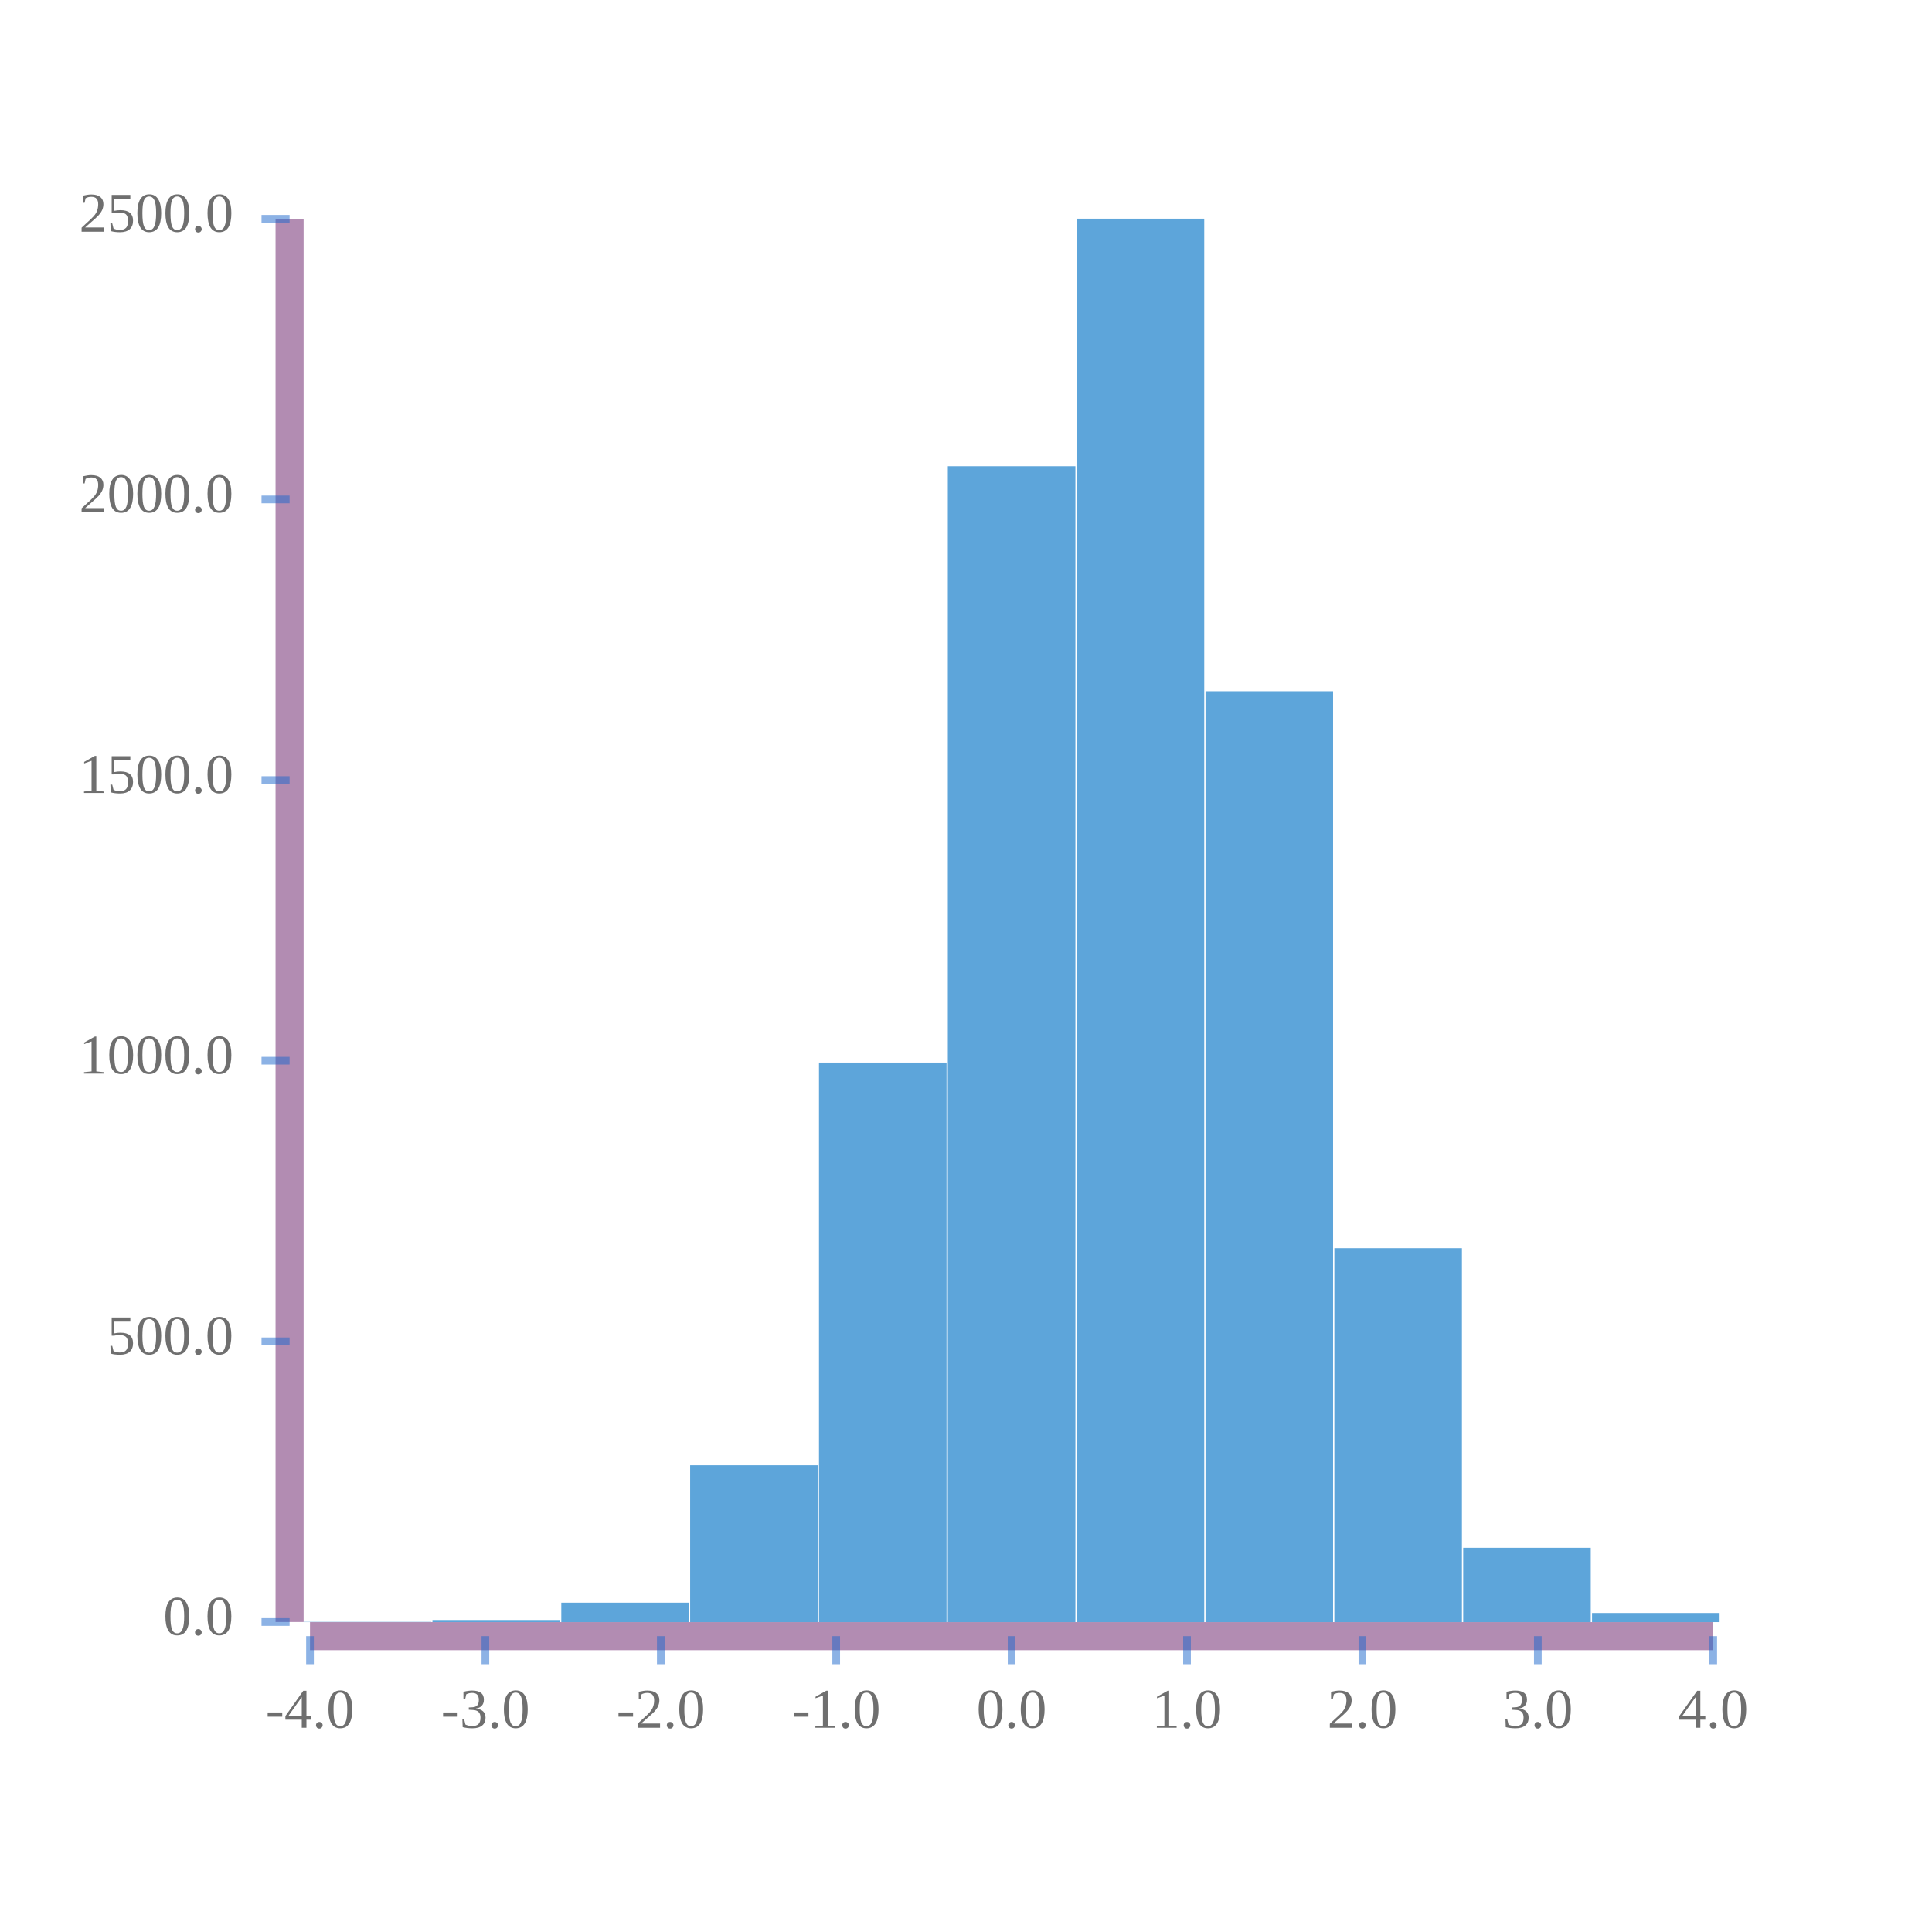
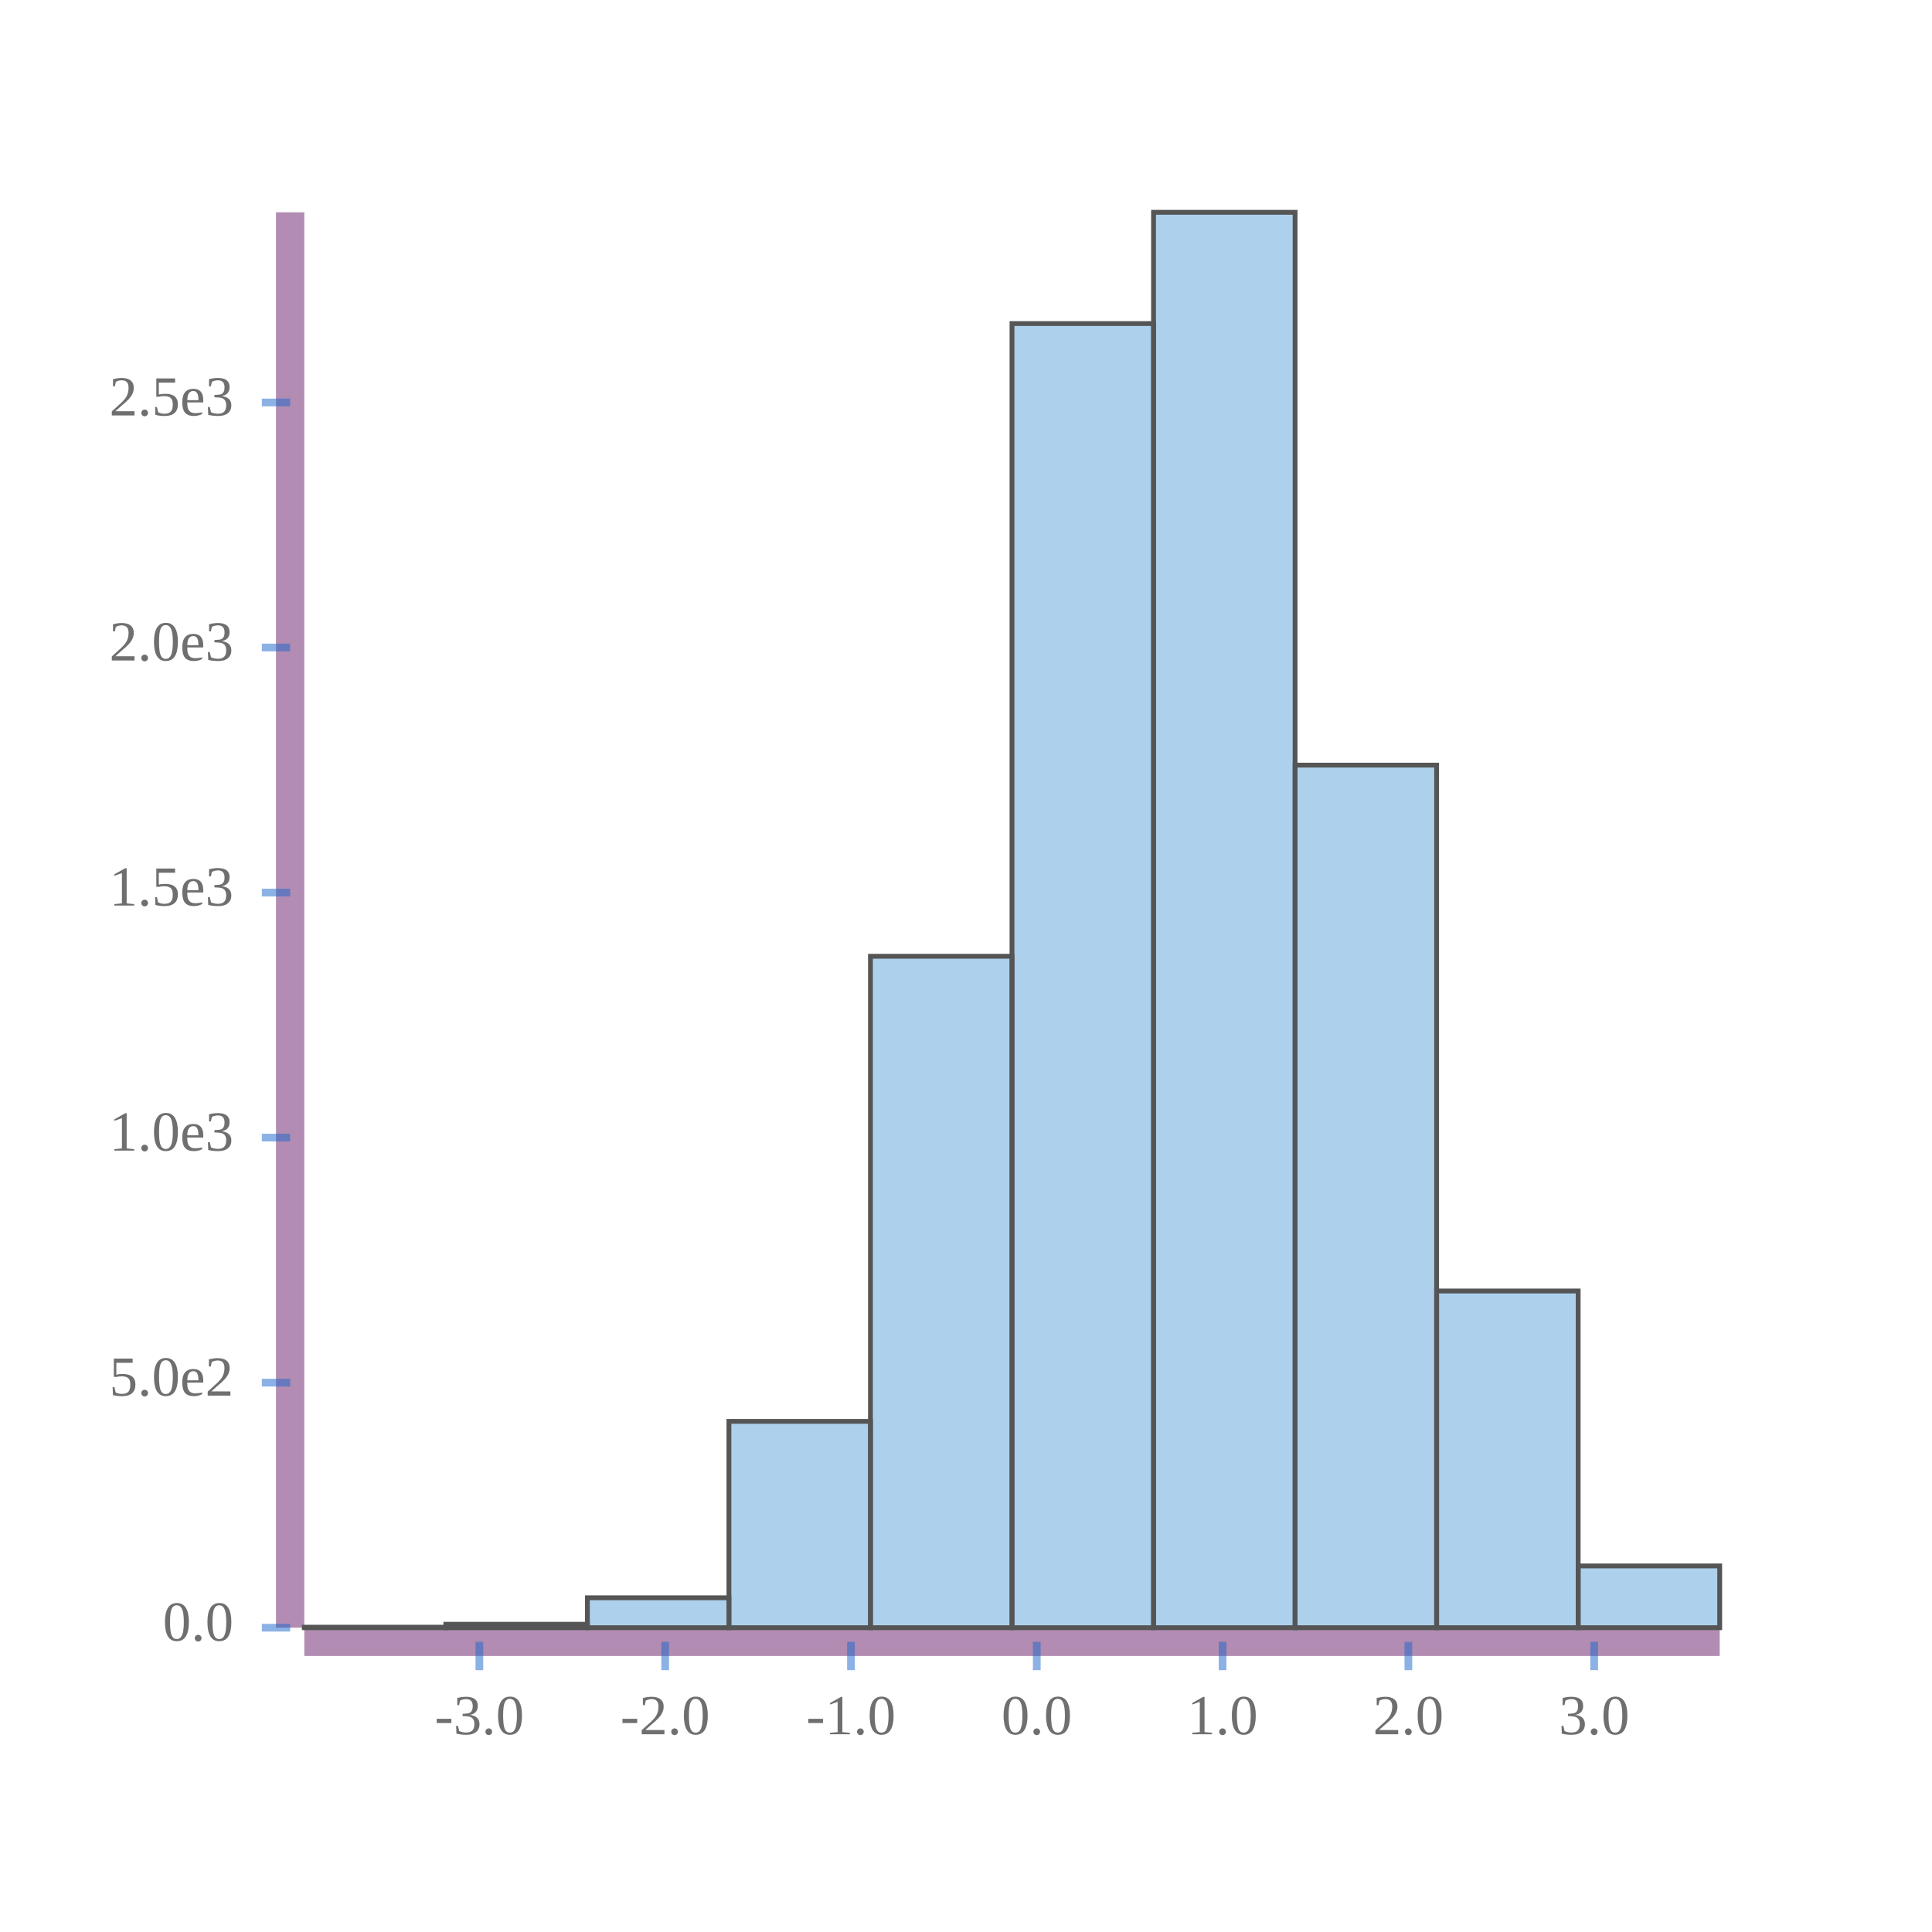
<svg xmlns="http://www.w3.org/2000/svg" height="400" stroke-opacity="1" viewBox="0 0 400 400" font-size="1" width="400" stroke="rgb(0,0,0)" version="1.1">
  <defs />
-   <defs />
  <g stroke-linejoin="miter" stroke-opacity="0.0" fill-opacity="0.5" stroke="rgb(0,0,0)" stroke-width="0.0" fill="rgb(102,26,102)" stroke-linecap="butt" stroke-miterlimit="10.0">
-     <path d="M 62.859,335.82 l -0,-290.525 h -5.811 l -0,290.525 Z" />
+     <path d="M 63.004,336.996 l -0,-293.04 h -5.861 l -0,293.04 Z" />
  </g>
-   <defs />
-   <g stroke-linejoin="miter" stroke-opacity="1.0" fill-opacity="0.7" font-size="11.621px" stroke="rgb(0,0,0)" stroke-width="1.593" fill="rgb(51,51,51)" stroke-linecap="butt" stroke-miterlimit="10.0">
-     <text dominant-baseline="middle" transform="matrix(1,0,0,1,48.3328,45.2955)" stroke="none" text-anchor="end"> 2500.0</text>
+   <g stroke-linejoin="miter" stroke-opacity="1.0" fill-opacity="0.7" font-size="11.722px" stroke="rgb(0,0,0)" stroke-width="1.6" fill="rgb(51,51,51)" stroke-linecap="butt" stroke-miterlimit="10.0">
+     <text dominant-baseline="middle" transform="matrix(1,0,0,1,48.3516,83.3257)" stroke="none" text-anchor="end">2.5e3</text>
  </g>
-   <defs />
-   <g stroke-linejoin="miter" stroke-opacity="0.5" fill-opacity="0.0" stroke="rgb(26,102,204)" stroke-width="1.593" fill="rgb(0,0,0)" stroke-linecap="butt" stroke-miterlimit="10.0">
-     <path d="M 54.143,45.295 h 5.811 " />
+   <g stroke-linejoin="miter" stroke-opacity="0.5" fill-opacity="0.0" stroke="rgb(26,102,204)" stroke-width="1.6" fill="rgb(0,0,0)" stroke-linecap="butt" stroke-miterlimit="10.0">
+     <path d="M 54.212,83.326 h 5.861 " />
  </g>
-   <defs />
-   <g stroke-linejoin="miter" stroke-opacity="1.0" fill-opacity="0.7" font-size="11.621px" stroke="rgb(0,0,0)" stroke-width="1.593" fill="rgb(51,51,51)" stroke-linecap="butt" stroke-miterlimit="10.0">
-     <text dominant-baseline="middle" transform="matrix(1,0,0,1,48.3328,103.4005)" stroke="none" text-anchor="end"> 2000.0</text>
+   <g stroke-linejoin="miter" stroke-opacity="1.0" fill-opacity="0.7" font-size="11.722px" stroke="rgb(0,0,0)" stroke-width="1.6" fill="rgb(51,51,51)" stroke-linecap="butt" stroke-miterlimit="10.0">
+     <text dominant-baseline="middle" transform="matrix(1,0,0,1,48.3516,134.0598)" stroke="none" text-anchor="end">2.0e3</text>
  </g>
-   <defs />
-   <g stroke-linejoin="miter" stroke-opacity="0.5" fill-opacity="0.0" stroke="rgb(26,102,204)" stroke-width="1.593" fill="rgb(0,0,0)" stroke-linecap="butt" stroke-miterlimit="10.0">
-     <path d="M 54.143,103.4 h 5.811 " />
+   <g stroke-linejoin="miter" stroke-opacity="0.5" fill-opacity="0.0" stroke="rgb(26,102,204)" stroke-width="1.6" fill="rgb(0,0,0)" stroke-linecap="butt" stroke-miterlimit="10.0">
+     <path d="M 54.212,134.06 h 5.861 " />
  </g>
-   <defs />
-   <g stroke-linejoin="miter" stroke-opacity="1.0" fill-opacity="0.7" font-size="11.621px" stroke="rgb(0,0,0)" stroke-width="1.593" fill="rgb(51,51,51)" stroke-linecap="butt" stroke-miterlimit="10.0">
-     <text dominant-baseline="middle" transform="matrix(1,0,0,1,48.3328,161.5054)" stroke="none" text-anchor="end"> 1500.0</text>
+   <g stroke-linejoin="miter" stroke-opacity="1.0" fill-opacity="0.7" font-size="11.722px" stroke="rgb(0,0,0)" stroke-width="1.6" fill="rgb(51,51,51)" stroke-linecap="butt" stroke-miterlimit="10.0">
+     <text dominant-baseline="middle" transform="matrix(1,0,0,1,48.3516,184.794)" stroke="none" text-anchor="end">1.5e3</text>
  </g>
-   <defs />
-   <g stroke-linejoin="miter" stroke-opacity="0.5" fill-opacity="0.0" stroke="rgb(26,102,204)" stroke-width="1.593" fill="rgb(0,0,0)" stroke-linecap="butt" stroke-miterlimit="10.0">
-     <path d="M 54.143,161.505 h 5.811 " />
+   <g stroke-linejoin="miter" stroke-opacity="0.5" fill-opacity="0.0" stroke="rgb(26,102,204)" stroke-width="1.6" fill="rgb(0,0,0)" stroke-linecap="butt" stroke-miterlimit="10.0">
+     <path d="M 54.212,184.794 h 5.861 " />
  </g>
-   <defs />
-   <g stroke-linejoin="miter" stroke-opacity="1.0" fill-opacity="0.7" font-size="11.621px" stroke="rgb(0,0,0)" stroke-width="1.593" fill="rgb(51,51,51)" stroke-linecap="butt" stroke-miterlimit="10.0">
-     <text dominant-baseline="middle" transform="matrix(1,0,0,1,48.3328,219.6104)" stroke="none" text-anchor="end"> 1000.0</text>
+   <g stroke-linejoin="miter" stroke-opacity="1.0" fill-opacity="0.7" font-size="11.722px" stroke="rgb(0,0,0)" stroke-width="1.6" fill="rgb(51,51,51)" stroke-linecap="butt" stroke-miterlimit="10.0">
+     <text dominant-baseline="middle" transform="matrix(1,0,0,1,48.3516,235.5281)" stroke="none" text-anchor="end">1.0e3</text>
  </g>
-   <defs />
-   <g stroke-linejoin="miter" stroke-opacity="0.5" fill-opacity="0.0" stroke="rgb(26,102,204)" stroke-width="1.593" fill="rgb(0,0,0)" stroke-linecap="butt" stroke-miterlimit="10.0">
-     <path d="M 54.143,219.61 h 5.811 " />
+   <g stroke-linejoin="miter" stroke-opacity="0.5" fill-opacity="0.0" stroke="rgb(26,102,204)" stroke-width="1.6" fill="rgb(0,0,0)" stroke-linecap="butt" stroke-miterlimit="10.0">
+     <path d="M 54.212,235.528 h 5.861 " />
  </g>
-   <defs />
-   <g stroke-linejoin="miter" stroke-opacity="1.0" fill-opacity="0.7" font-size="11.621px" stroke="rgb(0,0,0)" stroke-width="1.593" fill="rgb(51,51,51)" stroke-linecap="butt" stroke-miterlimit="10.0">
-     <text dominant-baseline="middle" transform="matrix(1,0,0,1,48.3328,277.7154)" stroke="none" text-anchor="end">  500.0</text>
+   <g stroke-linejoin="miter" stroke-opacity="1.0" fill-opacity="0.7" font-size="11.722px" stroke="rgb(0,0,0)" stroke-width="1.6" fill="rgb(51,51,51)" stroke-linecap="butt" stroke-miterlimit="10.0">
+     <text dominant-baseline="middle" transform="matrix(1,0,0,1,48.3516,286.2622)" stroke="none" text-anchor="end">5.0e2</text>
  </g>
-   <defs />
-   <g stroke-linejoin="miter" stroke-opacity="0.5" fill-opacity="0.0" stroke="rgb(26,102,204)" stroke-width="1.593" fill="rgb(0,0,0)" stroke-linecap="butt" stroke-miterlimit="10.0">
-     <path d="M 54.143,277.715 h 5.811 " />
+   <g stroke-linejoin="miter" stroke-opacity="0.5" fill-opacity="0.0" stroke="rgb(26,102,204)" stroke-width="1.6" fill="rgb(0,0,0)" stroke-linecap="butt" stroke-miterlimit="10.0">
+     <path d="M 54.212,286.262 h 5.861 " />
  </g>
-   <defs />
-   <g stroke-linejoin="miter" stroke-opacity="1.0" fill-opacity="0.7" font-size="11.621px" stroke="rgb(0,0,0)" stroke-width="1.593" fill="rgb(51,51,51)" stroke-linecap="butt" stroke-miterlimit="10.0">
-     <text dominant-baseline="middle" transform="matrix(1,0,0,1,48.3328,335.8204)" stroke="none" text-anchor="end">    0.0</text>
+   <g stroke-linejoin="miter" stroke-opacity="1.0" fill-opacity="0.7" font-size="11.722px" stroke="rgb(0,0,0)" stroke-width="1.6" fill="rgb(51,51,51)" stroke-linecap="butt" stroke-miterlimit="10.0">
+     <text dominant-baseline="middle" transform="matrix(1,0,0,1,48.3516,336.9963)" stroke="none" text-anchor="end">0.0</text>
  </g>
-   <defs />
-   <g stroke-linejoin="miter" stroke-opacity="0.5" fill-opacity="0.0" stroke="rgb(26,102,204)" stroke-width="1.593" fill="rgb(0,0,0)" stroke-linecap="butt" stroke-miterlimit="10.0">
-     <path d="M 54.143,335.82 h 5.811 " />
+   <g stroke-linejoin="miter" stroke-opacity="0.5" fill-opacity="0.0" stroke="rgb(26,102,204)" stroke-width="1.6" fill="rgb(0,0,0)" stroke-linecap="butt" stroke-miterlimit="10.0">
+     <path d="M 54.212,336.996 h 5.861 " />
  </g>
-   <defs />
  <g stroke-linejoin="miter" stroke-opacity="0.0" fill-opacity="0.5" stroke="rgb(0,0,0)" stroke-width="0.0" fill="rgb(102,26,102)" stroke-linecap="butt" stroke-miterlimit="10.0">
-     <path d="M 354.704,341.655 l -0,-5.811 h -290.525 l -0,5.811 Z" />
+     <path d="M 356.044,342.857 l -0,-5.861 h -293.04 l -0,5.861 Z" />
  </g>
-   <defs />
-   <g stroke-linejoin="miter" stroke-opacity="1.0" fill-opacity="0.7" font-size="11.621px" stroke="rgb(0,0,0)" stroke-width="1.593" fill="rgb(51,51,51)" stroke-linecap="butt" stroke-miterlimit="10.0">
-     <text dominant-baseline="text-before-edge" transform="matrix(1,0,0,1,354.7045,350.3709)" stroke="none" text-anchor="middle">    4.0</text>
+   <g stroke-linejoin="miter" stroke-opacity="1.0" fill-opacity="0.7" font-size="11.722px" stroke="rgb(0,0,0)" stroke-width="1.6" fill="rgb(51,51,51)" stroke-linecap="butt" stroke-miterlimit="10.0">
+     <text dominant-baseline="text-before-edge" transform="matrix(1,0,0,1,330.0575,351.6484)" stroke="none" text-anchor="middle">3.0</text>
  </g>
-   <defs />
-   <g stroke-linejoin="miter" stroke-opacity="0.5" fill-opacity="0.0" stroke="rgb(26,102,204)" stroke-width="1.593" fill="rgb(0,0,0)" stroke-linecap="butt" stroke-miterlimit="10.0">
-     <path d="M 354.704,338.75 v 5.811 " />
+   <g stroke-linejoin="miter" stroke-opacity="0.5" fill-opacity="0.0" stroke="rgb(26,102,204)" stroke-width="1.6" fill="rgb(0,0,0)" stroke-linecap="butt" stroke-miterlimit="10.0">
+     <path d="M 330.058,339.927 v 5.861 " />
  </g>
-   <defs />
-   <g stroke-linejoin="miter" stroke-opacity="1.0" fill-opacity="0.7" font-size="11.621px" stroke="rgb(0,0,0)" stroke-width="1.593" fill="rgb(51,51,51)" stroke-linecap="butt" stroke-miterlimit="10.0">
-     <text dominant-baseline="text-before-edge" transform="matrix(1,0,0,1,318.3889,350.3709)" stroke="none" text-anchor="middle">    3.0</text>
+   <g stroke-linejoin="miter" stroke-opacity="1.0" fill-opacity="0.7" font-size="11.722px" stroke="rgb(0,0,0)" stroke-width="1.6" fill="rgb(51,51,51)" stroke-linecap="butt" stroke-miterlimit="10.0">
+     <text dominant-baseline="text-before-edge" transform="matrix(1,0,0,1,291.5894,351.6484)" stroke="none" text-anchor="middle">2.0</text>
  </g>
-   <defs />
-   <g stroke-linejoin="miter" stroke-opacity="0.5" fill-opacity="0.0" stroke="rgb(26,102,204)" stroke-width="1.593" fill="rgb(0,0,0)" stroke-linecap="butt" stroke-miterlimit="10.0">
-     <path d="M 318.389,338.75 v 5.811 " />
+   <g stroke-linejoin="miter" stroke-opacity="0.5" fill-opacity="0.0" stroke="rgb(26,102,204)" stroke-width="1.6" fill="rgb(0,0,0)" stroke-linecap="butt" stroke-miterlimit="10.0">
+     <path d="M 291.589,339.927 v 5.861 " />
  </g>
-   <defs />
-   <g stroke-linejoin="miter" stroke-opacity="1.0" fill-opacity="0.7" font-size="11.621px" stroke="rgb(0,0,0)" stroke-width="1.593" fill="rgb(51,51,51)" stroke-linecap="butt" stroke-miterlimit="10.0">
-     <text dominant-baseline="text-before-edge" transform="matrix(1,0,0,1,282.0733,350.3709)" stroke="none" text-anchor="middle">    2.0</text>
+   <g stroke-linejoin="miter" stroke-opacity="1.0" fill-opacity="0.7" font-size="11.722px" stroke="rgb(0,0,0)" stroke-width="1.6" fill="rgb(51,51,51)" stroke-linecap="butt" stroke-miterlimit="10.0">
+     <text dominant-baseline="text-before-edge" transform="matrix(1,0,0,1,253.1214,351.6484)" stroke="none" text-anchor="middle">1.0</text>
  </g>
-   <defs />
-   <g stroke-linejoin="miter" stroke-opacity="0.5" fill-opacity="0.0" stroke="rgb(26,102,204)" stroke-width="1.593" fill="rgb(0,0,0)" stroke-linecap="butt" stroke-miterlimit="10.0">
-     <path d="M 282.073,338.75 v 5.811 " />
+   <g stroke-linejoin="miter" stroke-opacity="0.5" fill-opacity="0.0" stroke="rgb(26,102,204)" stroke-width="1.6" fill="rgb(0,0,0)" stroke-linecap="butt" stroke-miterlimit="10.0">
+     <path d="M 253.121,339.927 v 5.861 " />
  </g>
-   <defs />
-   <g stroke-linejoin="miter" stroke-opacity="1.0" fill-opacity="0.7" font-size="11.621px" stroke="rgb(0,0,0)" stroke-width="1.593" fill="rgb(51,51,51)" stroke-linecap="butt" stroke-miterlimit="10.0">
-     <text dominant-baseline="text-before-edge" transform="matrix(1,0,0,1,245.7577,350.3709)" stroke="none" text-anchor="middle">    1.0</text>
+   <g stroke-linejoin="miter" stroke-opacity="1.0" fill-opacity="0.7" font-size="11.722px" stroke="rgb(0,0,0)" stroke-width="1.6" fill="rgb(51,51,51)" stroke-linecap="butt" stroke-miterlimit="10.0">
+     <text dominant-baseline="text-before-edge" transform="matrix(1,0,0,1,214.6533,351.6484)" stroke="none" text-anchor="middle">0.0</text>
  </g>
-   <defs />
-   <g stroke-linejoin="miter" stroke-opacity="0.5" fill-opacity="0.0" stroke="rgb(26,102,204)" stroke-width="1.593" fill="rgb(0,0,0)" stroke-linecap="butt" stroke-miterlimit="10.0">
-     <path d="M 245.758,338.75 v 5.811 " />
+   <g stroke-linejoin="miter" stroke-opacity="0.5" fill-opacity="0.0" stroke="rgb(26,102,204)" stroke-width="1.6" fill="rgb(0,0,0)" stroke-linecap="butt" stroke-miterlimit="10.0">
+     <path d="M 214.653,339.927 v 5.861 " />
  </g>
-   <defs />
-   <g stroke-linejoin="miter" stroke-opacity="1.0" fill-opacity="0.7" font-size="11.621px" stroke="rgb(0,0,0)" stroke-width="1.593" fill="rgb(51,51,51)" stroke-linecap="butt" stroke-miterlimit="10.0">
-     <text dominant-baseline="text-before-edge" transform="matrix(1,0,0,1,209.4421,350.3709)" stroke="none" text-anchor="middle">    0.0</text>
+   <g stroke-linejoin="miter" stroke-opacity="1.0" fill-opacity="0.7" font-size="11.722px" stroke="rgb(0,0,0)" stroke-width="1.6" fill="rgb(51,51,51)" stroke-linecap="butt" stroke-miterlimit="10.0">
+     <text dominant-baseline="text-before-edge" transform="matrix(1,0,0,1,176.1853,351.6484)" stroke="none" text-anchor="middle">-1.0</text>
  </g>
-   <defs />
-   <g stroke-linejoin="miter" stroke-opacity="0.5" fill-opacity="0.0" stroke="rgb(26,102,204)" stroke-width="1.593" fill="rgb(0,0,0)" stroke-linecap="butt" stroke-miterlimit="10.0">
-     <path d="M 209.442,338.75 v 5.811 " />
+   <g stroke-linejoin="miter" stroke-opacity="0.5" fill-opacity="0.0" stroke="rgb(26,102,204)" stroke-width="1.6" fill="rgb(0,0,0)" stroke-linecap="butt" stroke-miterlimit="10.0">
+     <path d="M 176.185,339.927 v 5.861 " />
  </g>
-   <defs />
-   <g stroke-linejoin="miter" stroke-opacity="1.0" fill-opacity="0.7" font-size="11.621px" stroke="rgb(0,0,0)" stroke-width="1.593" fill="rgb(51,51,51)" stroke-linecap="butt" stroke-miterlimit="10.0">
-     <text dominant-baseline="text-before-edge" transform="matrix(1,0,0,1,173.1264,350.3709)" stroke="none" text-anchor="middle">   -1.0</text>
+   <g stroke-linejoin="miter" stroke-opacity="1.0" fill-opacity="0.7" font-size="11.722px" stroke="rgb(0,0,0)" stroke-width="1.6" fill="rgb(51,51,51)" stroke-linecap="butt" stroke-miterlimit="10.0">
+     <text dominant-baseline="text-before-edge" transform="matrix(1,0,0,1,137.7172,351.6484)" stroke="none" text-anchor="middle">-2.0</text>
  </g>
-   <defs />
-   <g stroke-linejoin="miter" stroke-opacity="0.5" fill-opacity="0.0" stroke="rgb(26,102,204)" stroke-width="1.593" fill="rgb(0,0,0)" stroke-linecap="butt" stroke-miterlimit="10.0">
-     <path d="M 173.126,338.75 v 5.811 " />
+   <g stroke-linejoin="miter" stroke-opacity="0.5" fill-opacity="0.0" stroke="rgb(26,102,204)" stroke-width="1.6" fill="rgb(0,0,0)" stroke-linecap="butt" stroke-miterlimit="10.0">
+     <path d="M 137.717,339.927 v 5.861 " />
  </g>
-   <defs />
-   <g stroke-linejoin="miter" stroke-opacity="1.0" fill-opacity="0.7" font-size="11.621px" stroke="rgb(0,0,0)" stroke-width="1.593" fill="rgb(51,51,51)" stroke-linecap="butt" stroke-miterlimit="10.0">
-     <text dominant-baseline="text-before-edge" transform="matrix(1,0,0,1,136.8108,350.3709)" stroke="none" text-anchor="middle">   -2.0</text>
+   <g stroke-linejoin="miter" stroke-opacity="1.0" fill-opacity="0.7" font-size="11.722px" stroke="rgb(0,0,0)" stroke-width="1.6" fill="rgb(51,51,51)" stroke-linecap="butt" stroke-miterlimit="10.0">
+     <text dominant-baseline="text-before-edge" transform="matrix(1,0,0,1,99.2492,351.6484)" stroke="none" text-anchor="middle">-3.0</text>
  </g>
-   <defs />
-   <g stroke-linejoin="miter" stroke-opacity="0.5" fill-opacity="0.0" stroke="rgb(26,102,204)" stroke-width="1.593" fill="rgb(0,0,0)" stroke-linecap="butt" stroke-miterlimit="10.0">
-     <path d="M 136.811,338.75 v 5.811 " />
+   <g stroke-linejoin="miter" stroke-opacity="0.5" fill-opacity="0.0" stroke="rgb(26,102,204)" stroke-width="1.6" fill="rgb(0,0,0)" stroke-linecap="butt" stroke-miterlimit="10.0">
+     <path d="M 99.249,339.927 v 5.861 " />
  </g>
-   <defs />
-   <g stroke-linejoin="miter" stroke-opacity="1.0" fill-opacity="0.7" font-size="11.621px" stroke="rgb(0,0,0)" stroke-width="1.593" fill="rgb(51,51,51)" stroke-linecap="butt" stroke-miterlimit="10.0">
-     <text dominant-baseline="text-before-edge" transform="matrix(1,0,0,1,100.4952,350.3709)" stroke="none" text-anchor="middle">   -3.0</text>
+   <g stroke-linejoin="miter" stroke-opacity="1.0" fill-opacity="0.5" stroke="rgb(85,85,85)" stroke-width="1.0" fill="rgb(93,165,218)" stroke-linecap="butt" stroke-miterlimit="10.0">
+     <path d="M 356.044,336.996 l -0,-12.785 h -29.304 l -0,12.785 Z" />
  </g>
-   <defs />
-   <g stroke-linejoin="miter" stroke-opacity="0.5" fill-opacity="0.0" stroke="rgb(26,102,204)" stroke-width="1.593" fill="rgb(0,0,0)" stroke-linecap="butt" stroke-miterlimit="10.0">
-     <path d="M 100.495,338.75 v 5.811 " />
+   <g stroke-linejoin="miter" stroke-opacity="1.0" fill-opacity="0.5" stroke="rgb(85,85,85)" stroke-width="1.0" fill="rgb(93,165,218)" stroke-linecap="butt" stroke-miterlimit="10.0">
+     <path d="M 326.74,336.996 l -0,-69.709 h -29.304 l -0,69.709 Z" />
  </g>
-   <defs />
-   <g stroke-linejoin="miter" stroke-opacity="1.0" fill-opacity="0.7" font-size="11.621px" stroke="rgb(0,0,0)" stroke-width="1.593" fill="rgb(51,51,51)" stroke-linecap="butt" stroke-miterlimit="10.0">
-     <text dominant-baseline="text-before-edge" transform="matrix(1,0,0,1,64.1796,350.3709)" stroke="none" text-anchor="middle">   -4.0</text>
+   <g stroke-linejoin="miter" stroke-opacity="1.0" fill-opacity="0.5" stroke="rgb(85,85,85)" stroke-width="1.0" fill="rgb(93,165,218)" stroke-linecap="butt" stroke-miterlimit="10.0">
+     <path d="M 297.436,336.996 l -0,-178.584 h -29.304 l -0,178.584 Z" />
  </g>
-   <defs />
-   <g stroke-linejoin="miter" stroke-opacity="0.5" fill-opacity="0.0" stroke="rgb(26,102,204)" stroke-width="1.593" fill="rgb(0,0,0)" stroke-linecap="butt" stroke-miterlimit="10.0">
-     <path d="M 64.18,338.75 v 5.811 " />
+   <g stroke-linejoin="miter" stroke-opacity="1.0" fill-opacity="0.5" stroke="rgb(85,85,85)" stroke-width="1.0" fill="rgb(93,165,218)" stroke-linecap="butt" stroke-miterlimit="10.0">
+     <path d="M 268.132,336.996 l -0,-293.04 h -29.304 l -0,293.04 Z" />
  </g>
-   <defs />
-   <g stroke-linejoin="miter" stroke-opacity="0.0" fill-opacity="1.0" stroke="rgb(0,0,0)" stroke-width="0.0" fill="rgb(93,165,218)" stroke-linecap="butt" stroke-miterlimit="10.0">
-     <path d="M 356.025,335.845 l -0,-1.893 h -26.411 l -0,1.893 Z" />
+   <g stroke-linejoin="miter" stroke-opacity="1.0" fill-opacity="0.5" stroke="rgb(85,85,85)" stroke-width="1.0" fill="rgb(93,165,218)" stroke-linecap="butt" stroke-miterlimit="10.0">
+     <path d="M 238.828,336.996 l -0,-270.007 h -29.304 l -0,270.007 Z" />
  </g>
-   <defs />
-   <g stroke-linejoin="miter" stroke-opacity="0.0" fill-opacity="1.0" stroke="rgb(0,0,0)" stroke-width="0.0" fill="rgb(93,165,218)" stroke-linecap="butt" stroke-miterlimit="10.0">
-     <path d="M 329.35,335.845 l -0,-15.385 h -26.411 l -0,15.385 Z" />
+   <g stroke-linejoin="miter" stroke-opacity="1.0" fill-opacity="0.5" stroke="rgb(85,85,85)" stroke-width="1.0" fill="rgb(93,165,218)" stroke-linecap="butt" stroke-miterlimit="10.0">
+     <path d="M 209.524,336.996 l -0,-139.012 h -29.304 l -0,139.012 Z" />
  </g>
-   <defs />
-   <g stroke-linejoin="miter" stroke-opacity="0.0" fill-opacity="1.0" stroke="rgb(0,0,0)" stroke-width="0.0" fill="rgb(93,165,218)" stroke-linecap="butt" stroke-miterlimit="10.0">
-     <path d="M 302.674,335.845 l -0,-77.412 h -26.411 l -0,77.412 Z" />
+   <g stroke-linejoin="miter" stroke-opacity="1.0" fill-opacity="0.5" stroke="rgb(85,85,85)" stroke-width="1.0" fill="rgb(93,165,218)" stroke-linecap="butt" stroke-miterlimit="10.0">
+     <path d="M 180.22,336.996 l -0,-42.718 h -29.304 l -0,42.718 Z" />
  </g>
-   <defs />
-   <g stroke-linejoin="miter" stroke-opacity="0.0" fill-opacity="1.0" stroke="rgb(0,0,0)" stroke-width="0.0" fill="rgb(93,165,218)" stroke-linecap="butt" stroke-miterlimit="10.0">
-     <path d="M 275.999,335.845 l -0,-192.729 h -26.411 l -0,192.729 Z" />
+   <g stroke-linejoin="miter" stroke-opacity="1.0" fill-opacity="0.5" stroke="rgb(85,85,85)" stroke-width="1.0" fill="rgb(93,165,218)" stroke-linecap="butt" stroke-miterlimit="10.0">
+     <path d="M 150.916,336.996 l -0,-6.19 h -29.304 l -0,6.19 Z" />
  </g>
-   <defs />
-   <g stroke-linejoin="miter" stroke-opacity="0.0" fill-opacity="1.0" stroke="rgb(0,0,0)" stroke-width="0.0" fill="rgb(93,165,218)" stroke-linecap="butt" stroke-miterlimit="10.0">
-     <path d="M 249.323,335.845 l -0,-290.574 h -26.411 l -0,290.574 Z" />
+   <g stroke-linejoin="miter" stroke-opacity="1.0" fill-opacity="0.5" stroke="rgb(85,85,85)" stroke-width="1.0" fill="rgb(93,165,218)" stroke-linecap="butt" stroke-miterlimit="10.0">
+     <path d="M 121.612,336.996 l -0,-0.71 h -29.304 l -0,0.71 Z" />
  </g>
-   <defs />
-   <g stroke-linejoin="miter" stroke-opacity="0.0" fill-opacity="1.0" stroke="rgb(0,0,0)" stroke-width="0.0" fill="rgb(93,165,218)" stroke-linecap="butt" stroke-miterlimit="10.0">
-     <path d="M 222.648,335.845 l -0,-239.321 h -26.411 l -0,239.321 Z" />
-   </g>
-   <defs />
-   <g stroke-linejoin="miter" stroke-opacity="0.0" fill-opacity="1.0" stroke="rgb(0,0,0)" stroke-width="0.0" fill="rgb(93,165,218)" stroke-linecap="butt" stroke-miterlimit="10.0">
-     <path d="M 195.972,335.845 l -0,-115.851 h -26.411 l -0,115.851 Z" />
-   </g>
-   <defs />
-   <g stroke-linejoin="miter" stroke-opacity="0.0" fill-opacity="1.0" stroke="rgb(0,0,0)" stroke-width="0.0" fill="rgb(93,165,218)" stroke-linecap="butt" stroke-miterlimit="10.0">
-     <path d="M 169.297,335.845 l -0,-32.469 h -26.411 l -0,32.469 Z" />
-   </g>
-   <defs />
-   <g stroke-linejoin="miter" stroke-opacity="0.0" fill-opacity="1.0" stroke="rgb(0,0,0)" stroke-width="0.0" fill="rgb(93,165,218)" stroke-linecap="butt" stroke-miterlimit="10.0">
-     <path d="M 142.621,335.845 l -0,-4.028 h -26.411 l -0,4.028 Z" />
-   </g>
-   <defs />
-   <g stroke-linejoin="miter" stroke-opacity="0.0" fill-opacity="1.0" stroke="rgb(0,0,0)" stroke-width="0.0" fill="rgb(93,165,218)" stroke-linecap="butt" stroke-miterlimit="10.0">
-     <path d="M 115.946,335.845 l -0,-0.437 h -26.411 l -0,0.437 Z" />
-   </g>
-   <defs />
-   <g stroke-linejoin="miter" stroke-opacity="0.0" fill-opacity="1.0" stroke="rgb(0,0,0)" stroke-width="0.0" fill="rgb(93,165,218)" stroke-linecap="butt" stroke-miterlimit="10.0">
-     <path d="M 89.27,335.845 l -0,-0.049 h -26.411 l -0,0.049 Z" />
+   <g stroke-linejoin="miter" stroke-opacity="1.0" fill-opacity="0.5" stroke="rgb(85,85,85)" stroke-width="1.0" fill="rgb(93,165,218)" stroke-linecap="butt" stroke-miterlimit="10.0">
+     <path d="M 92.308,336.996 l -0,-0.102 h -29.304 l -0,0.102 Z" />
  </g>
</svg>
